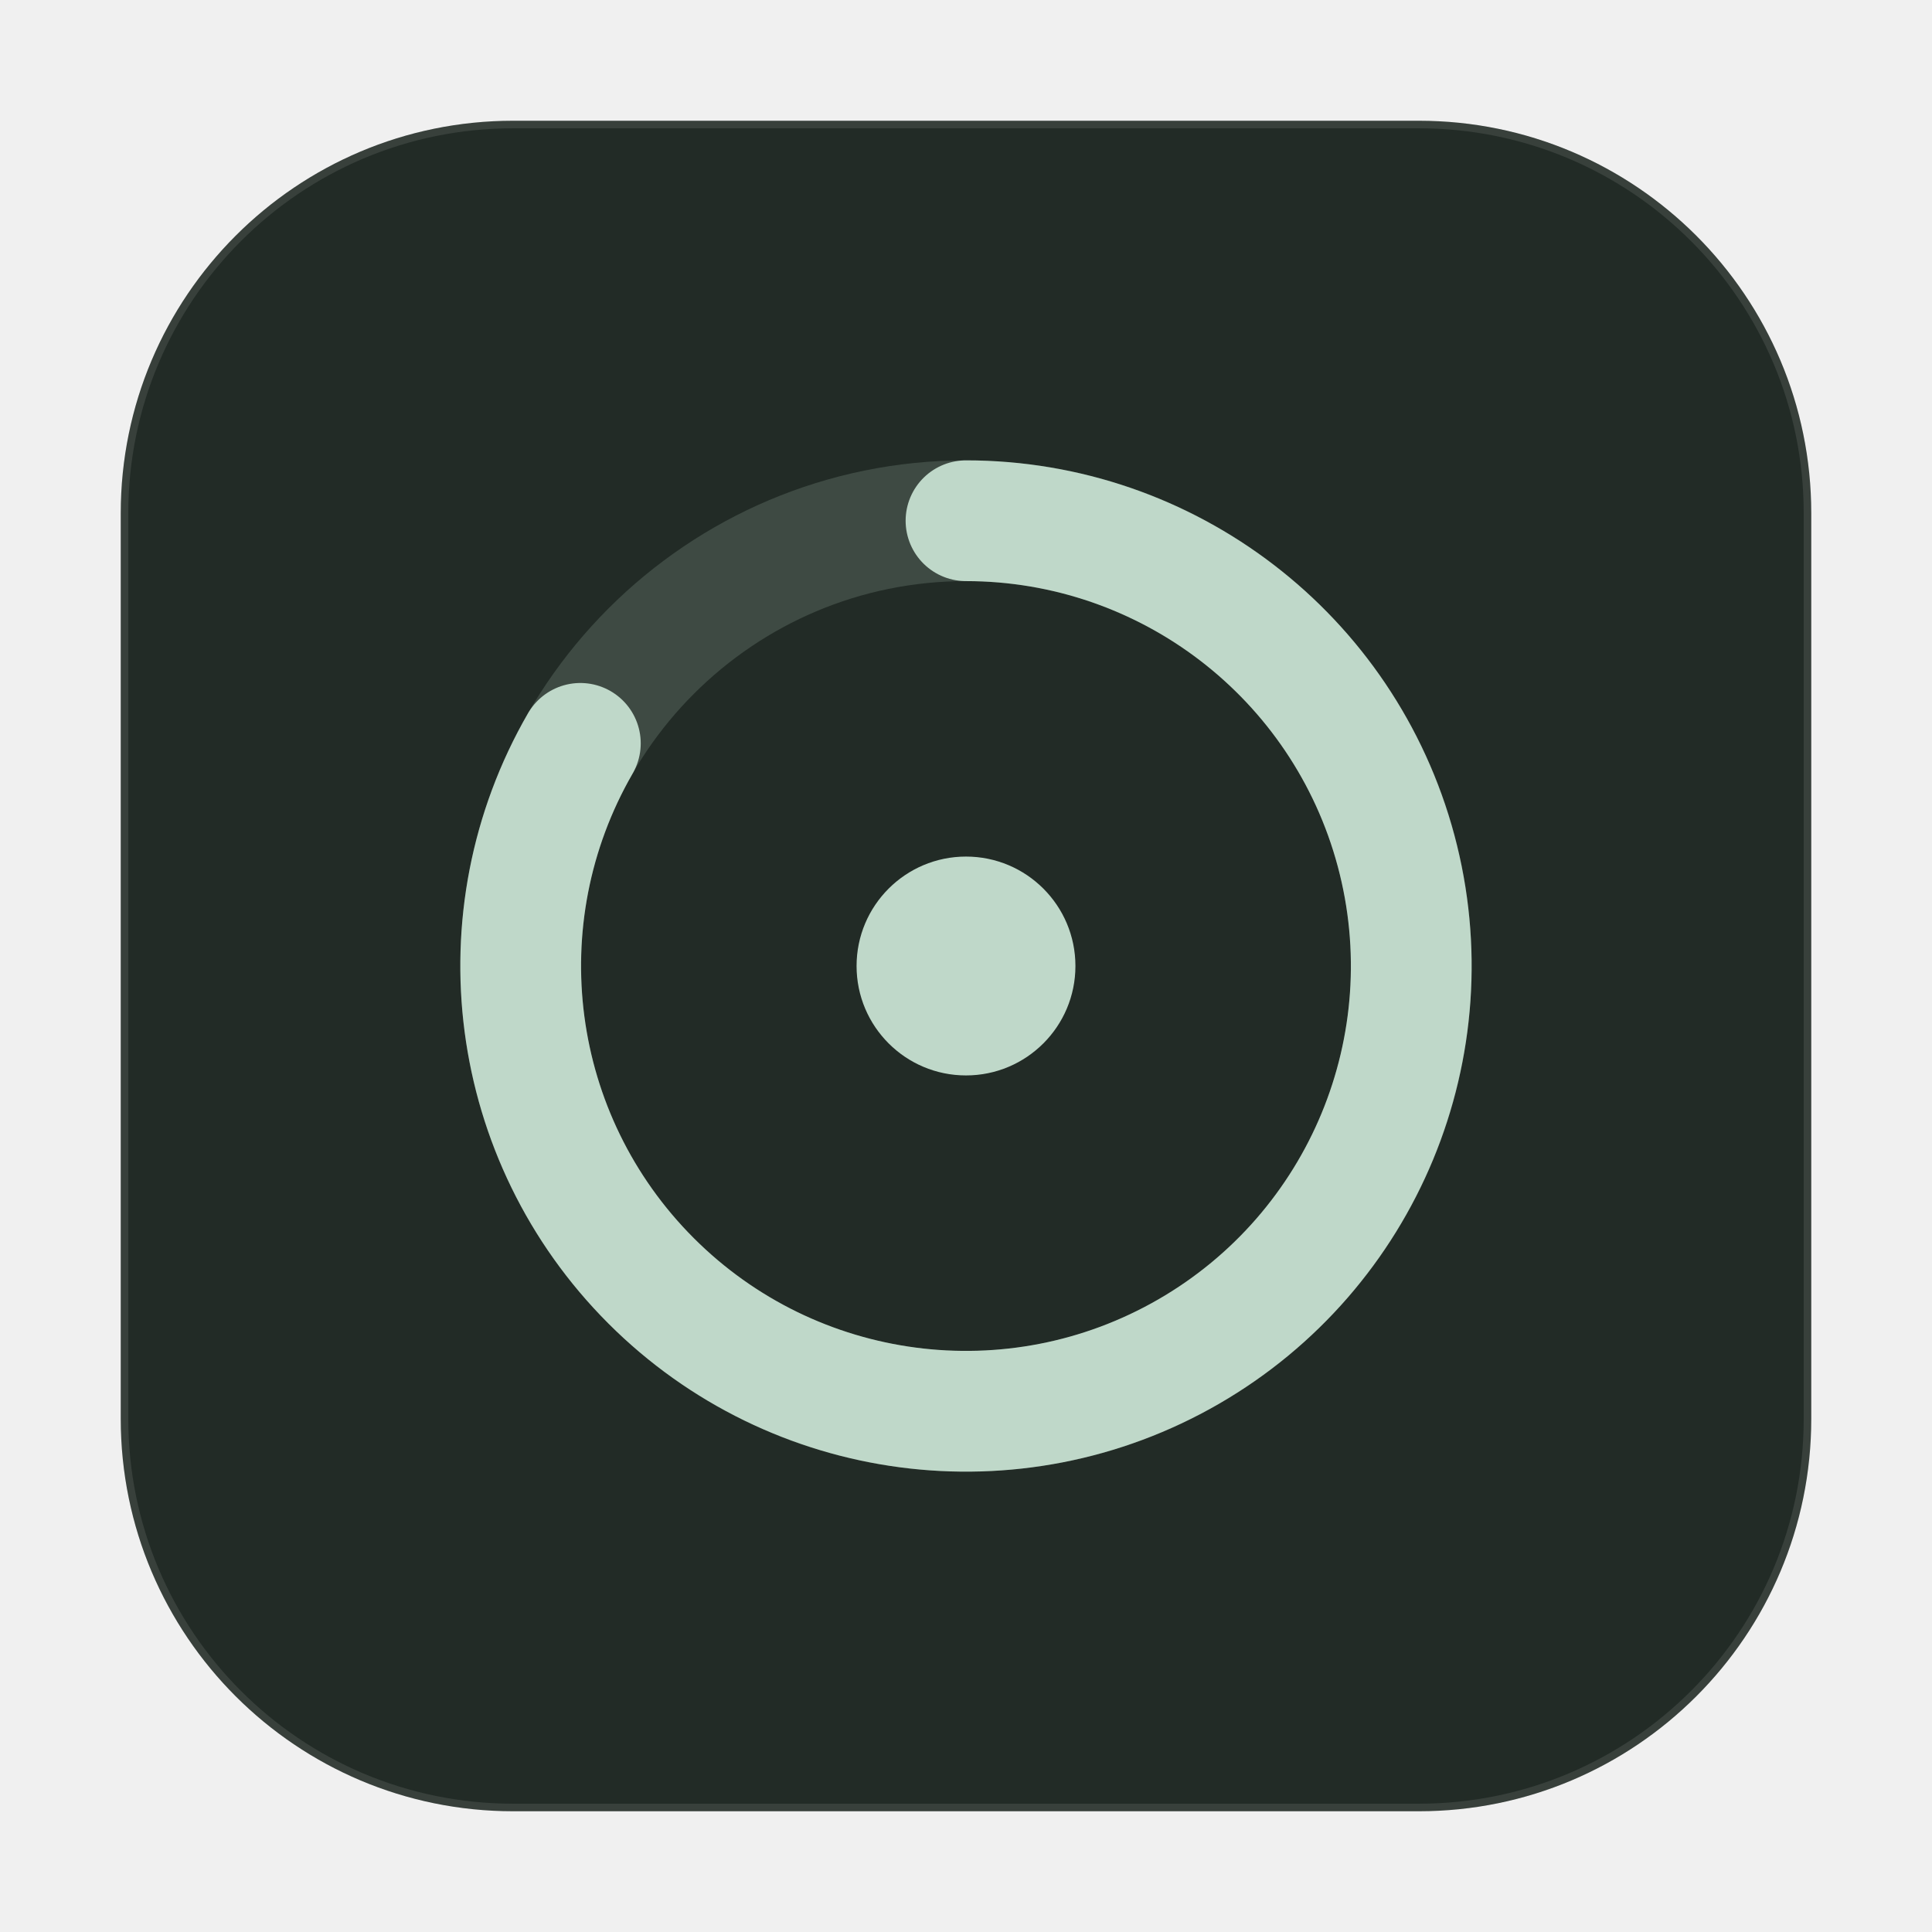
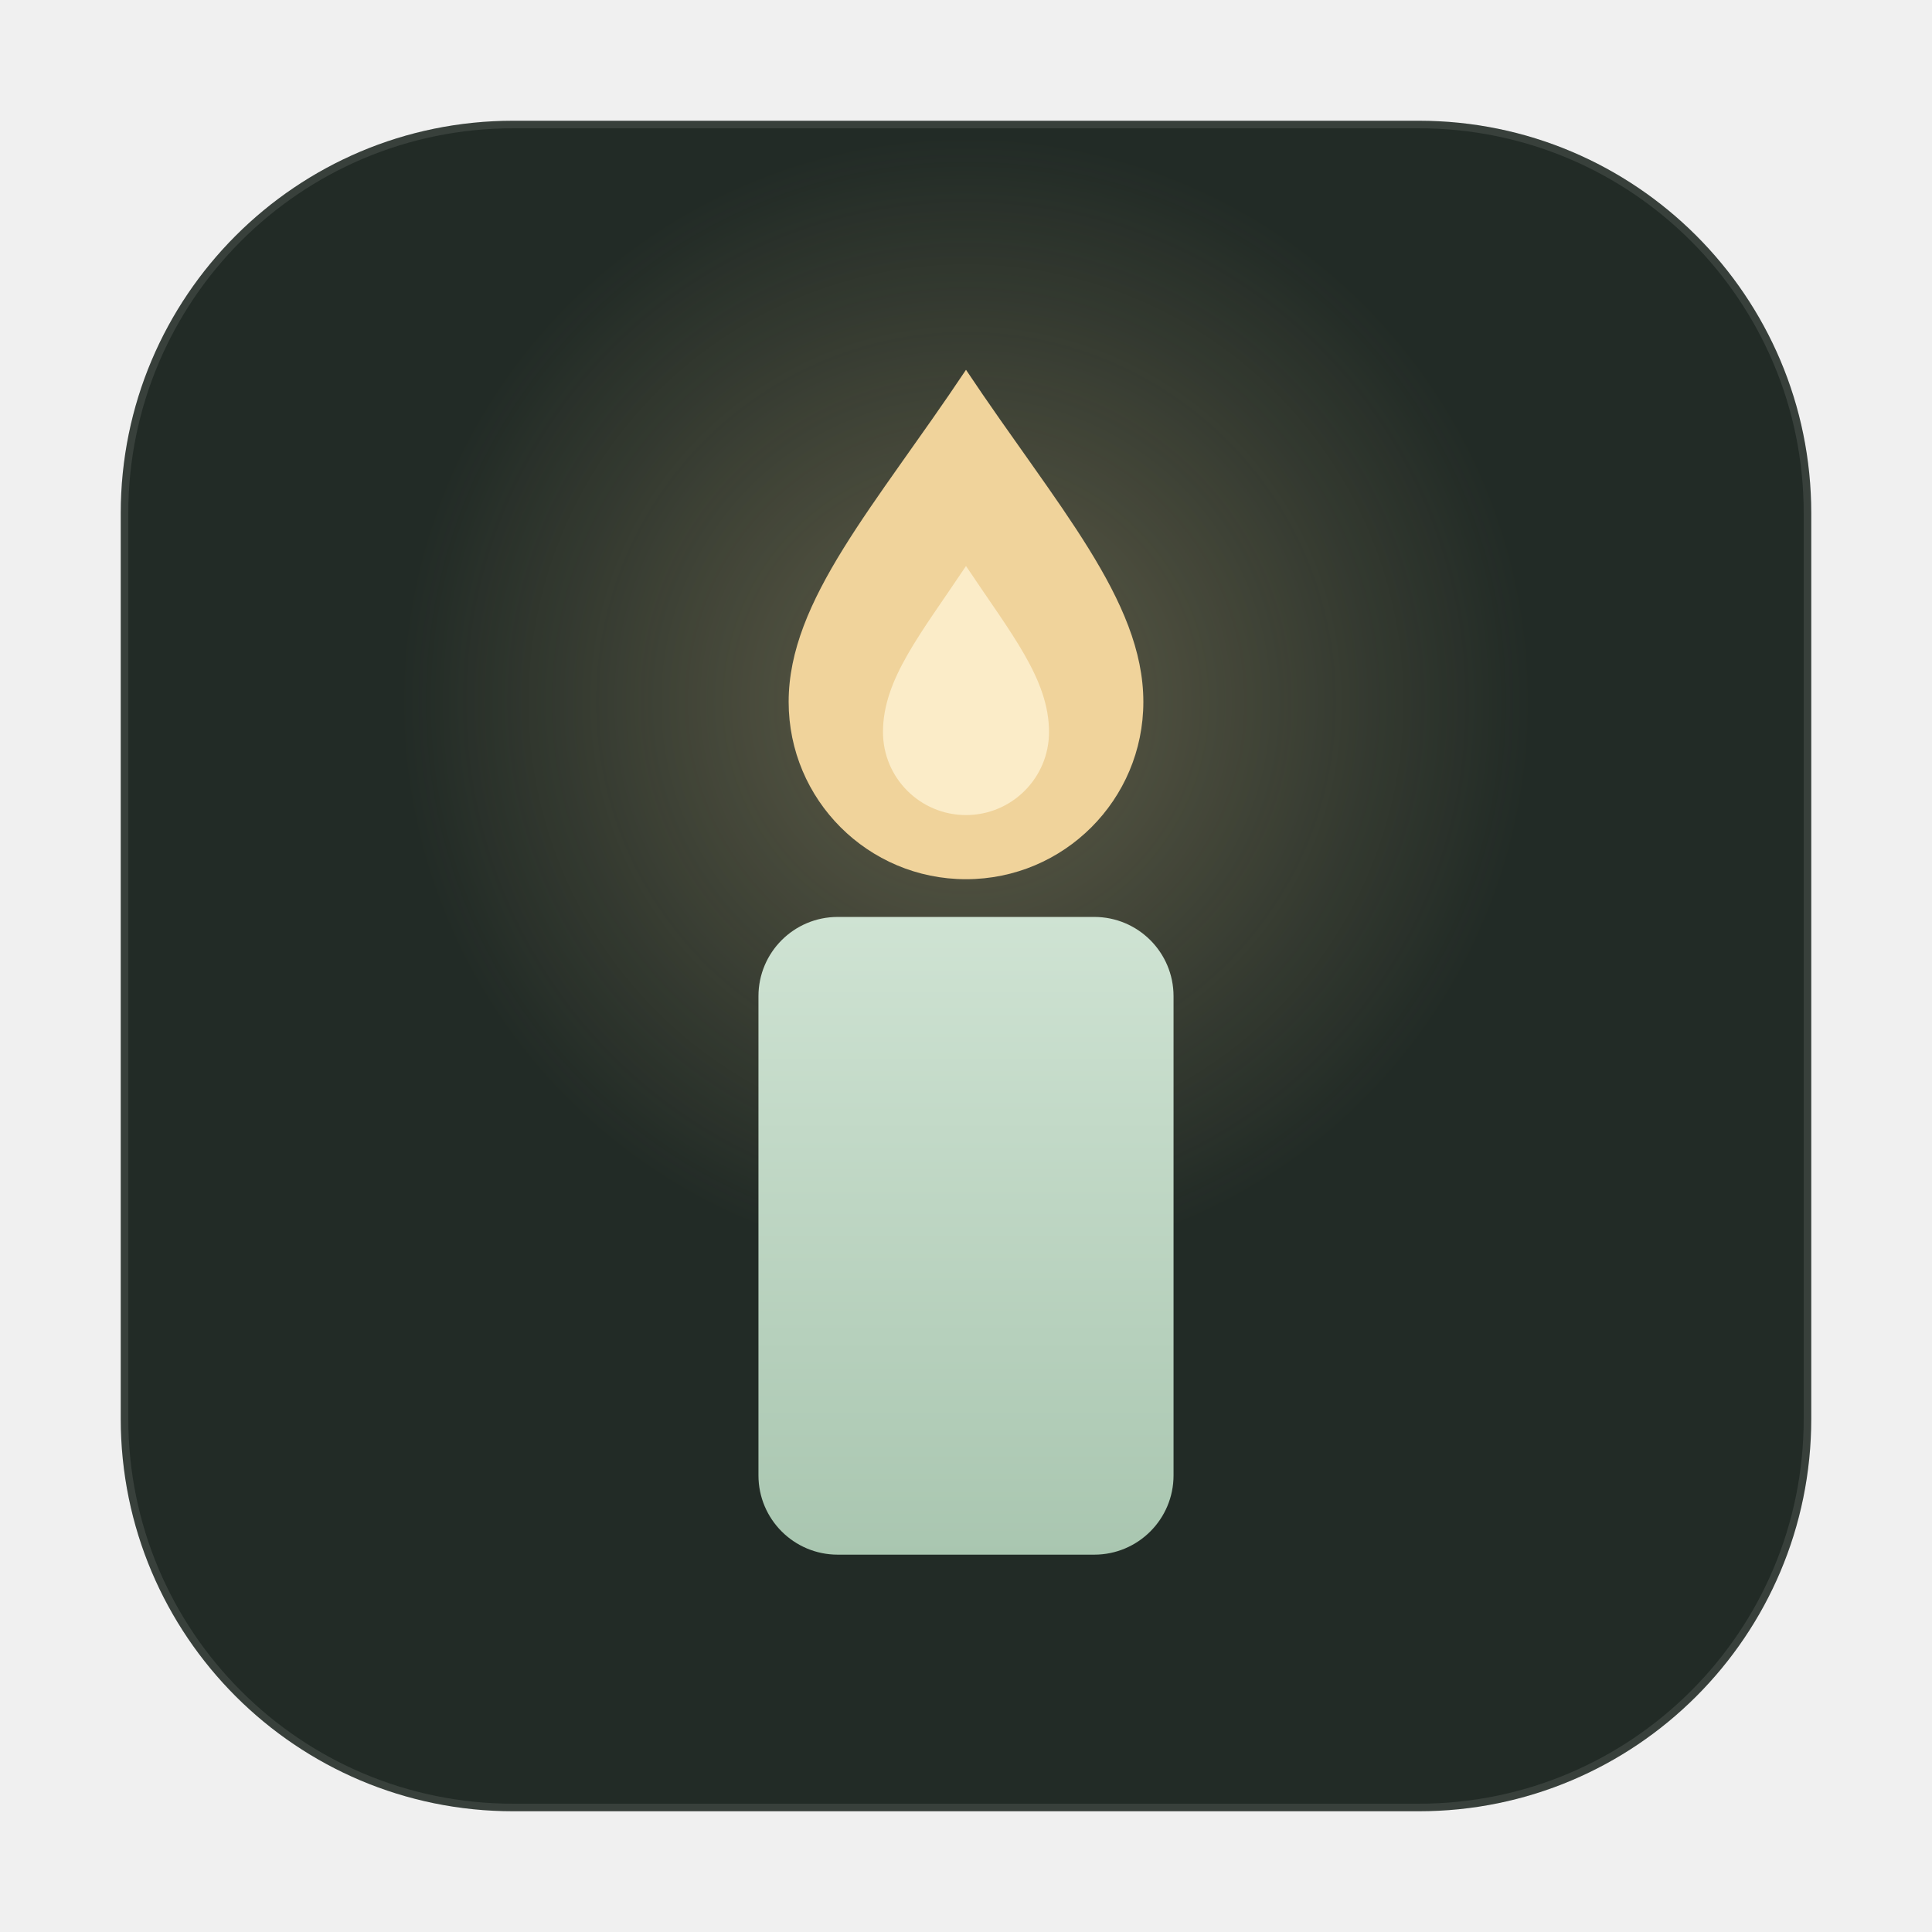
<svg xmlns="http://www.w3.org/2000/svg" width="1024" height="1024" viewBox="0 0 1024 1024">
+   <defs>
+     <radialGradient id="glow" cx="512" cy="372" r="300" gradientUnits="userSpaceOnUse">
+       <stop offset="0" stop-color="#f2d59a" stop-opacity=".30" />
+       <stop offset="1" stop-color="#f2d59a" stop-opacity="0" />
+     </radialGradient>
+     <linearGradient id="wax" x1="0" y1="0" x2="0" y2="1">
+       <stop offset="0" stop-color="#cfe3d3" />
+       <stop offset="1" stop-color="#a9c6b0" />
+     </linearGradient>
+   </defs>
  <rect x="64" y="64" width="896" height="896" rx="208" fill="#222b26" />
  <rect x="66" y="66" width="892" height="892" rx="206" fill="none" stroke="#ffffff" stroke-opacity=".10" stroke-width="4" />
-   <circle cx="512" cy="512" r="236" fill="none" stroke="#bfd8c9" stroke-opacity=".18" stroke-width="64" />
-   <path d="M512 276 A236 236 0 1 1 307.6 394" fill="none" stroke="#bfd8c9" stroke-linecap="round" stroke-width="64" />
-   <circle cx="512" cy="512" r="58" fill="#bfd8c9" />
+   <circle cx="512" cy="372" r="300" fill="url(#glow)" />
+   <rect x="402" y="486" width="220" height="338" rx="42" fill="url(#wax)" />
+   <path d="M512 452 v-26" stroke="#2c3a31" stroke-width="12" stroke-linecap="round" />
+   <path d="M512 196 C 560 268 606 318 606 372 a94 94 0 0 1 -188 0 c0 -54 46 -104 94 -176 z" fill="#f0d39b" />
+   <path d="M512 300 C 536 336 556 360 556 388 a44 44 0 0 1 -88 0 c0 -28 20 -52 44 -88 z" fill="#fbecc8" />
</svg>
